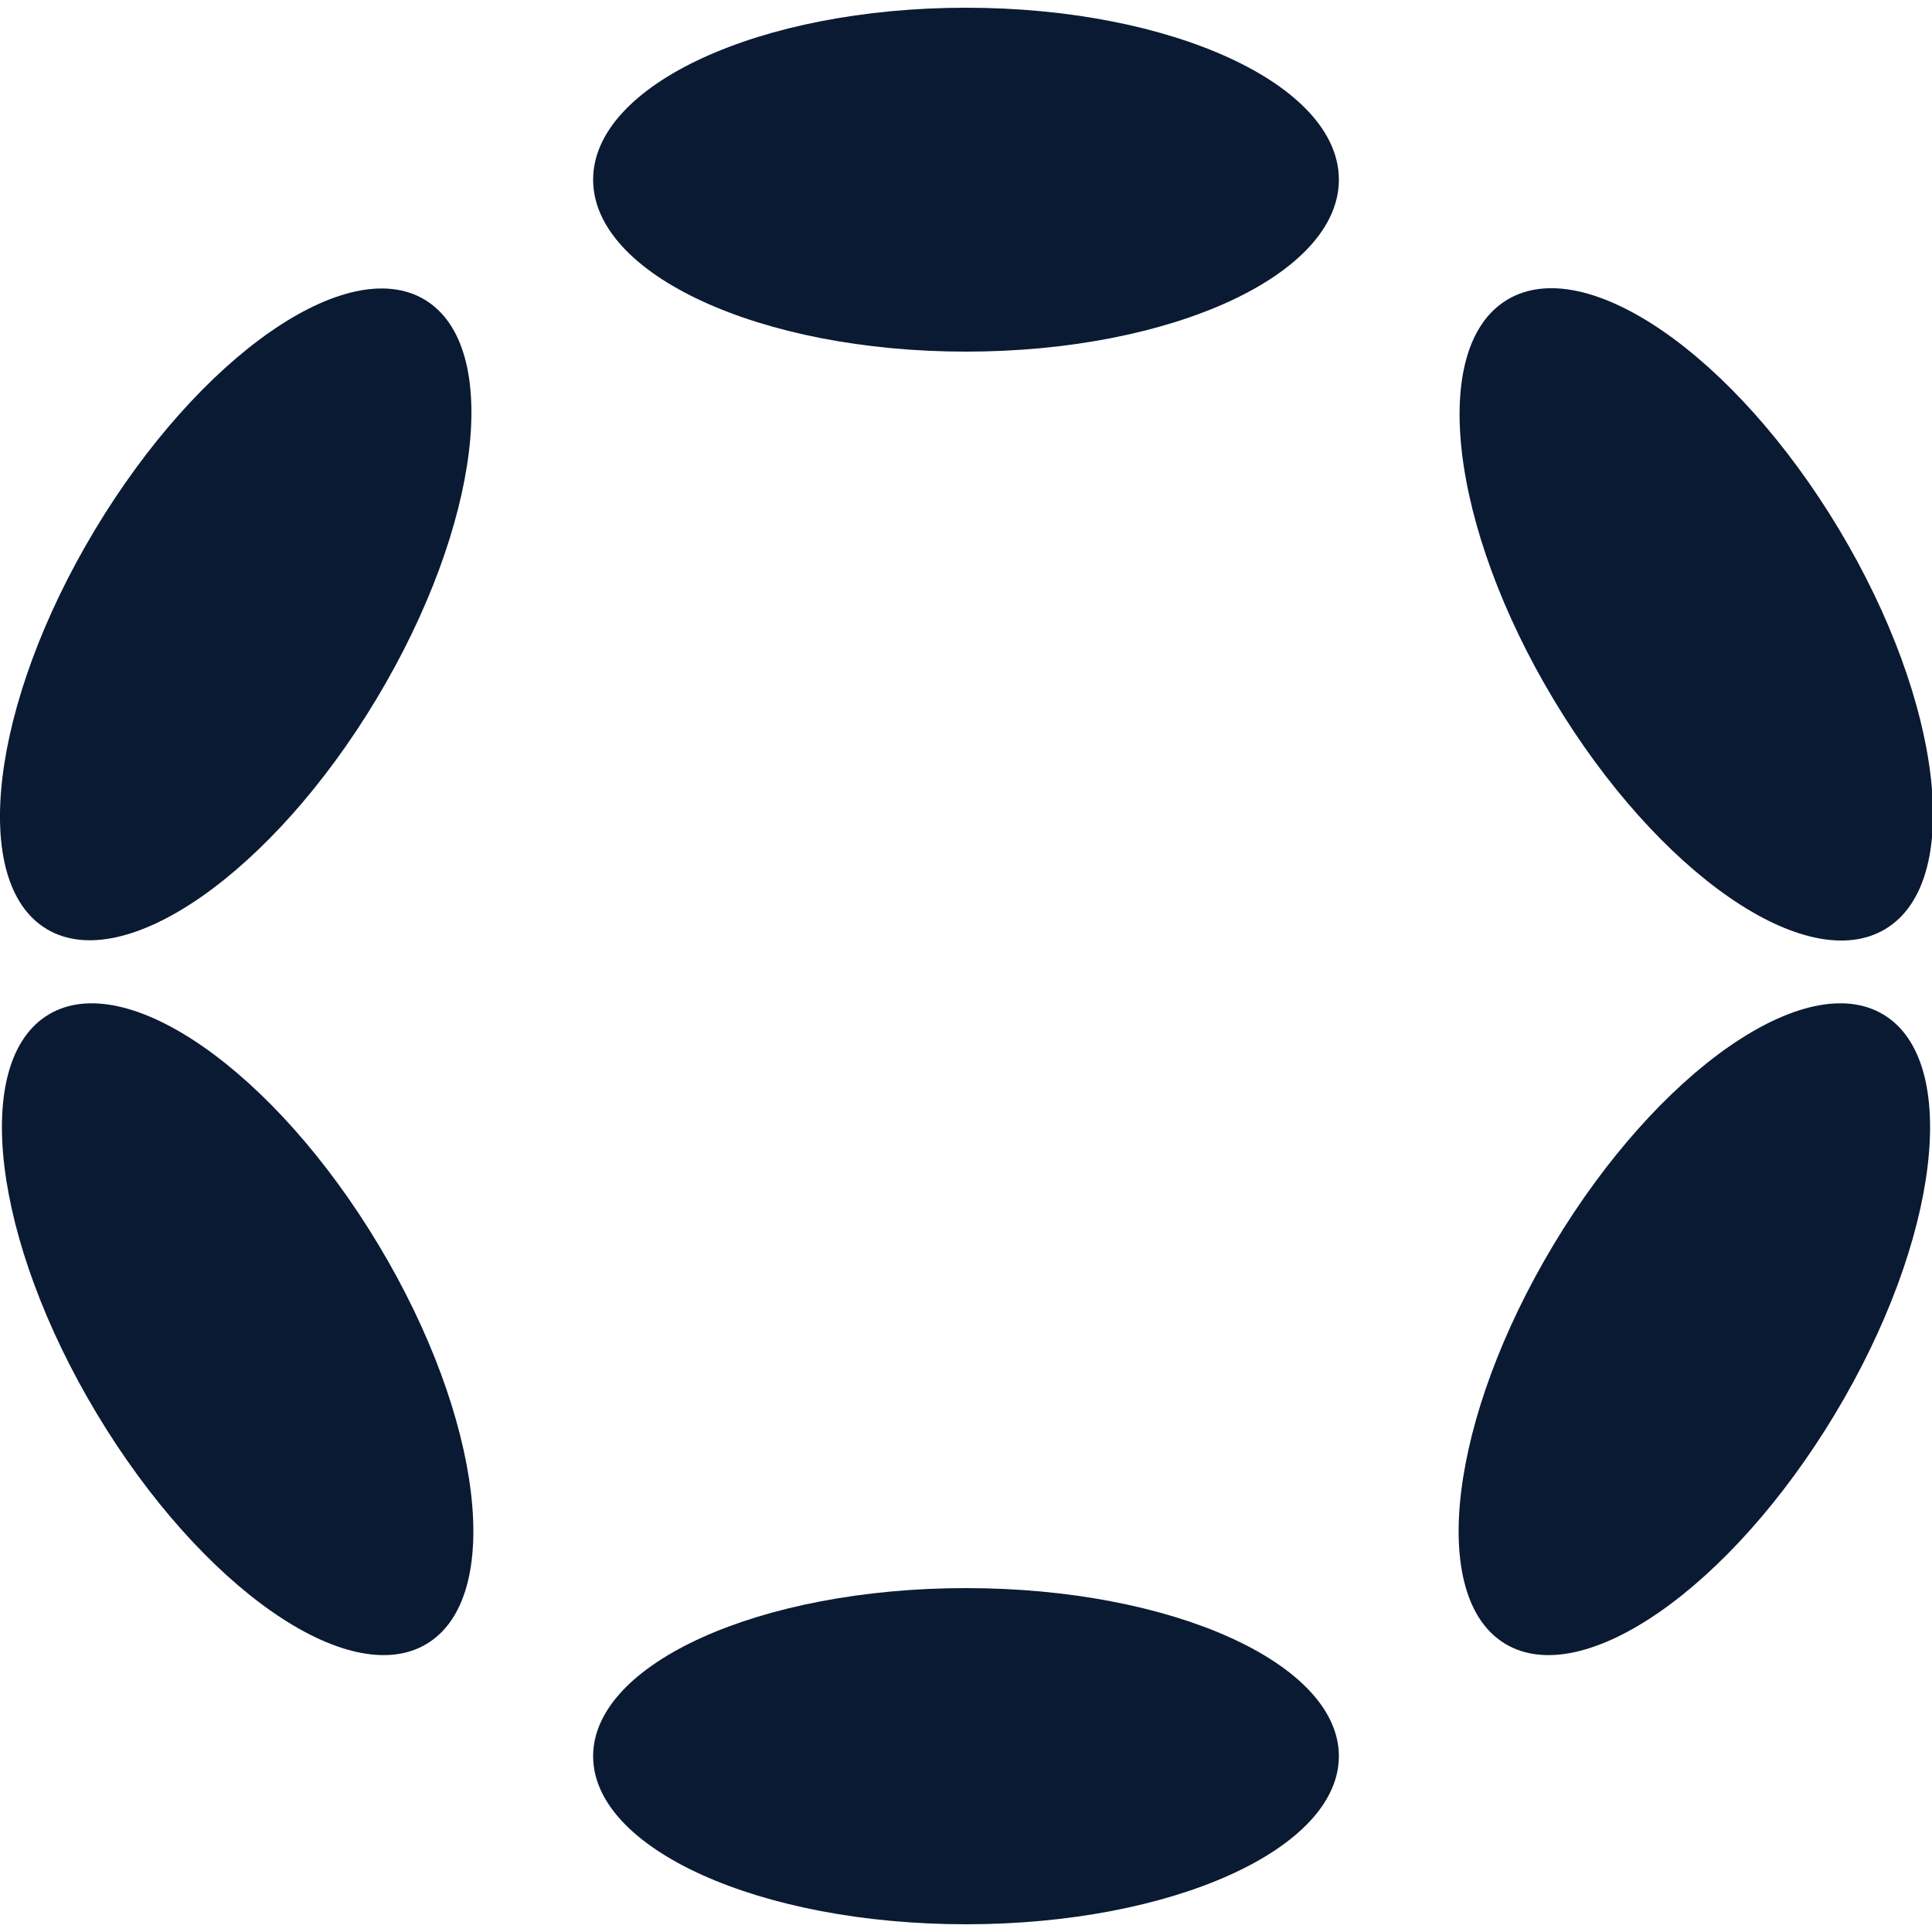
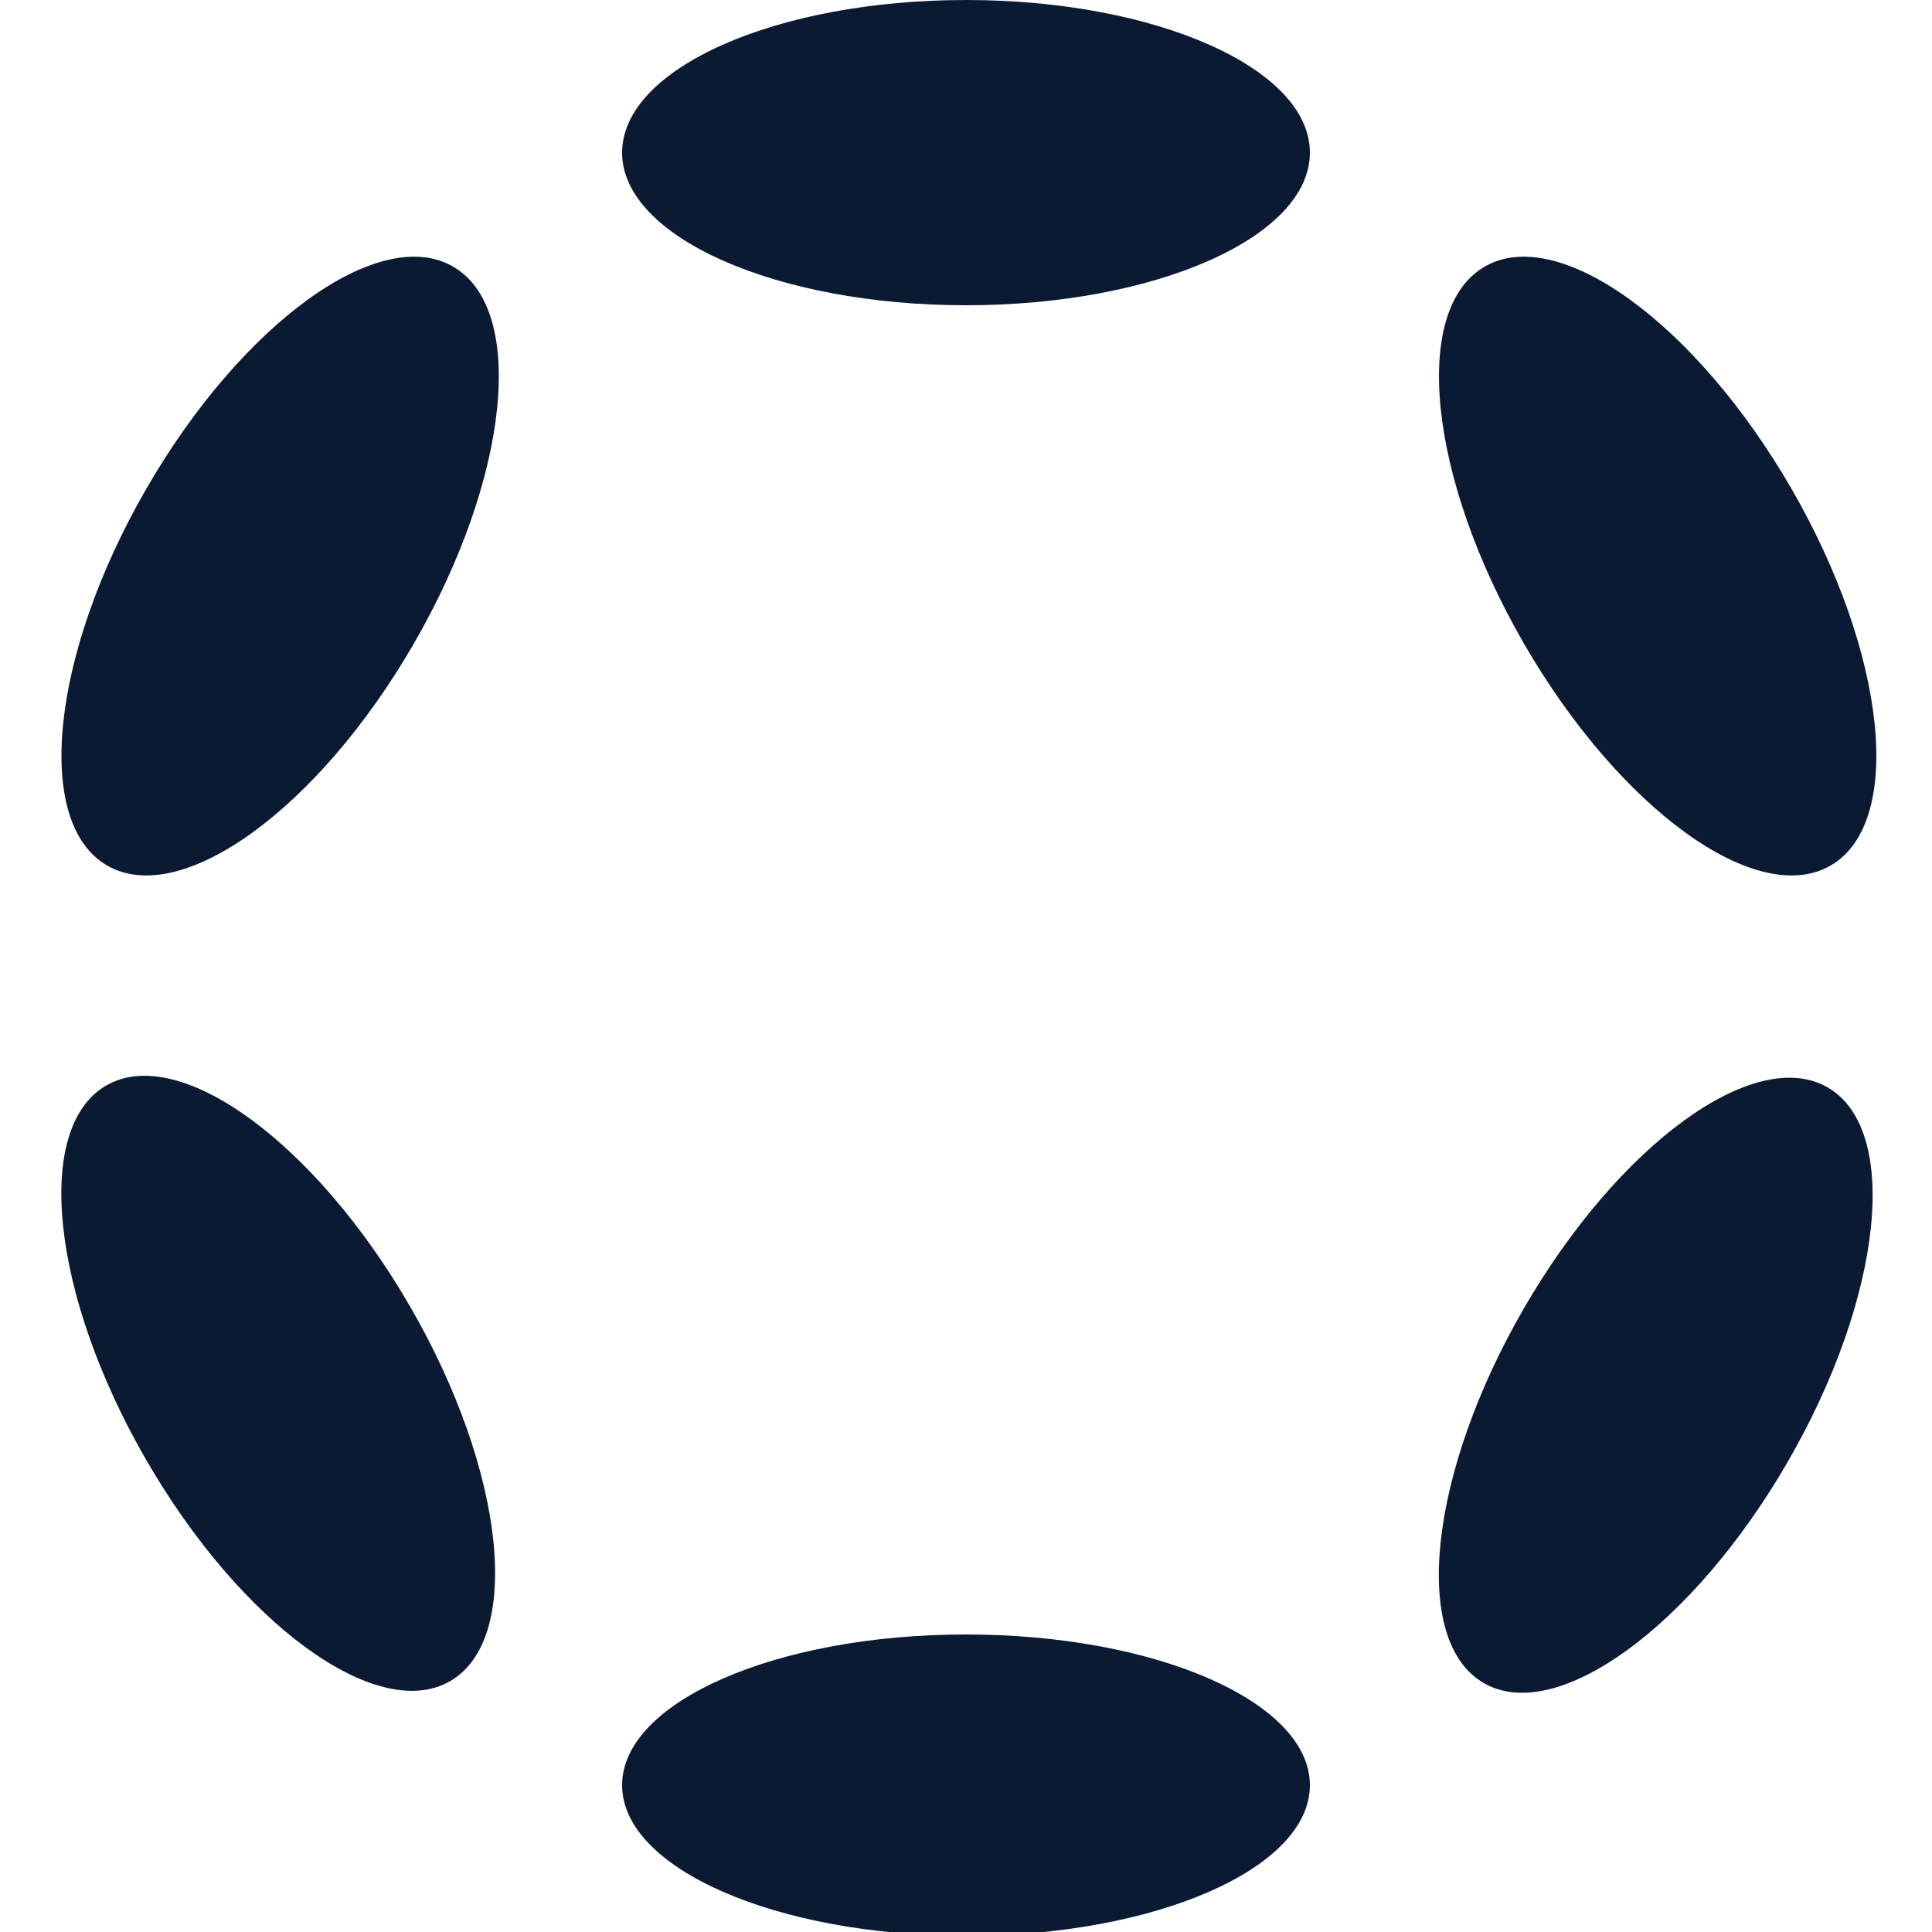
<svg xmlns="http://www.w3.org/2000/svg" viewBox="0 0 100 100" fill="#0b1a33">
-   <ellipse cx="50" cy="9.3" rx="19.3" ry="8.9" />
-   <ellipse cx="87.8" cy="31.8" rx="19" ry="8.6" transform="rotate(59 87.8 31.8)" />
-   <ellipse cx="87.7" cy="68.8" rx="19" ry="8.5" transform="rotate(121 87.7 68.8)" />
-   <ellipse cx="50" cy="90.9" rx="19.3" ry="8.7" />
-   <ellipse cx="12.3" cy="68.8" rx="19" ry="8.5" transform="rotate(59 12.3 68.8)" />
-   <ellipse cx="12.2" cy="31.8" rx="19" ry="8.5" transform="rotate(121 12.2 31.8)" />
+   <ellipse cx="50" cy="7.9" rx="17.8" ry="7.9" />
+   <ellipse cx="85.8" cy="29.3" rx="17.9" ry="8" transform="rotate(60 85.8 29.3)" />
+   <ellipse cx="85.7" cy="71.7" rx="17.8" ry="7.9" transform="rotate(120 85.7 71.7)" />
+   <ellipse cx="50" cy="92.4" rx="17.8" ry="7.8" />
+   <ellipse cx="14.4" cy="71.6" rx="17.8" ry="7.9" transform="rotate(60 14.4 71.6)" />
+   <ellipse cx="14.5" cy="29.3" rx="17.9" ry="8" transform="rotate(120 14.5 29.3)" />
</svg>
